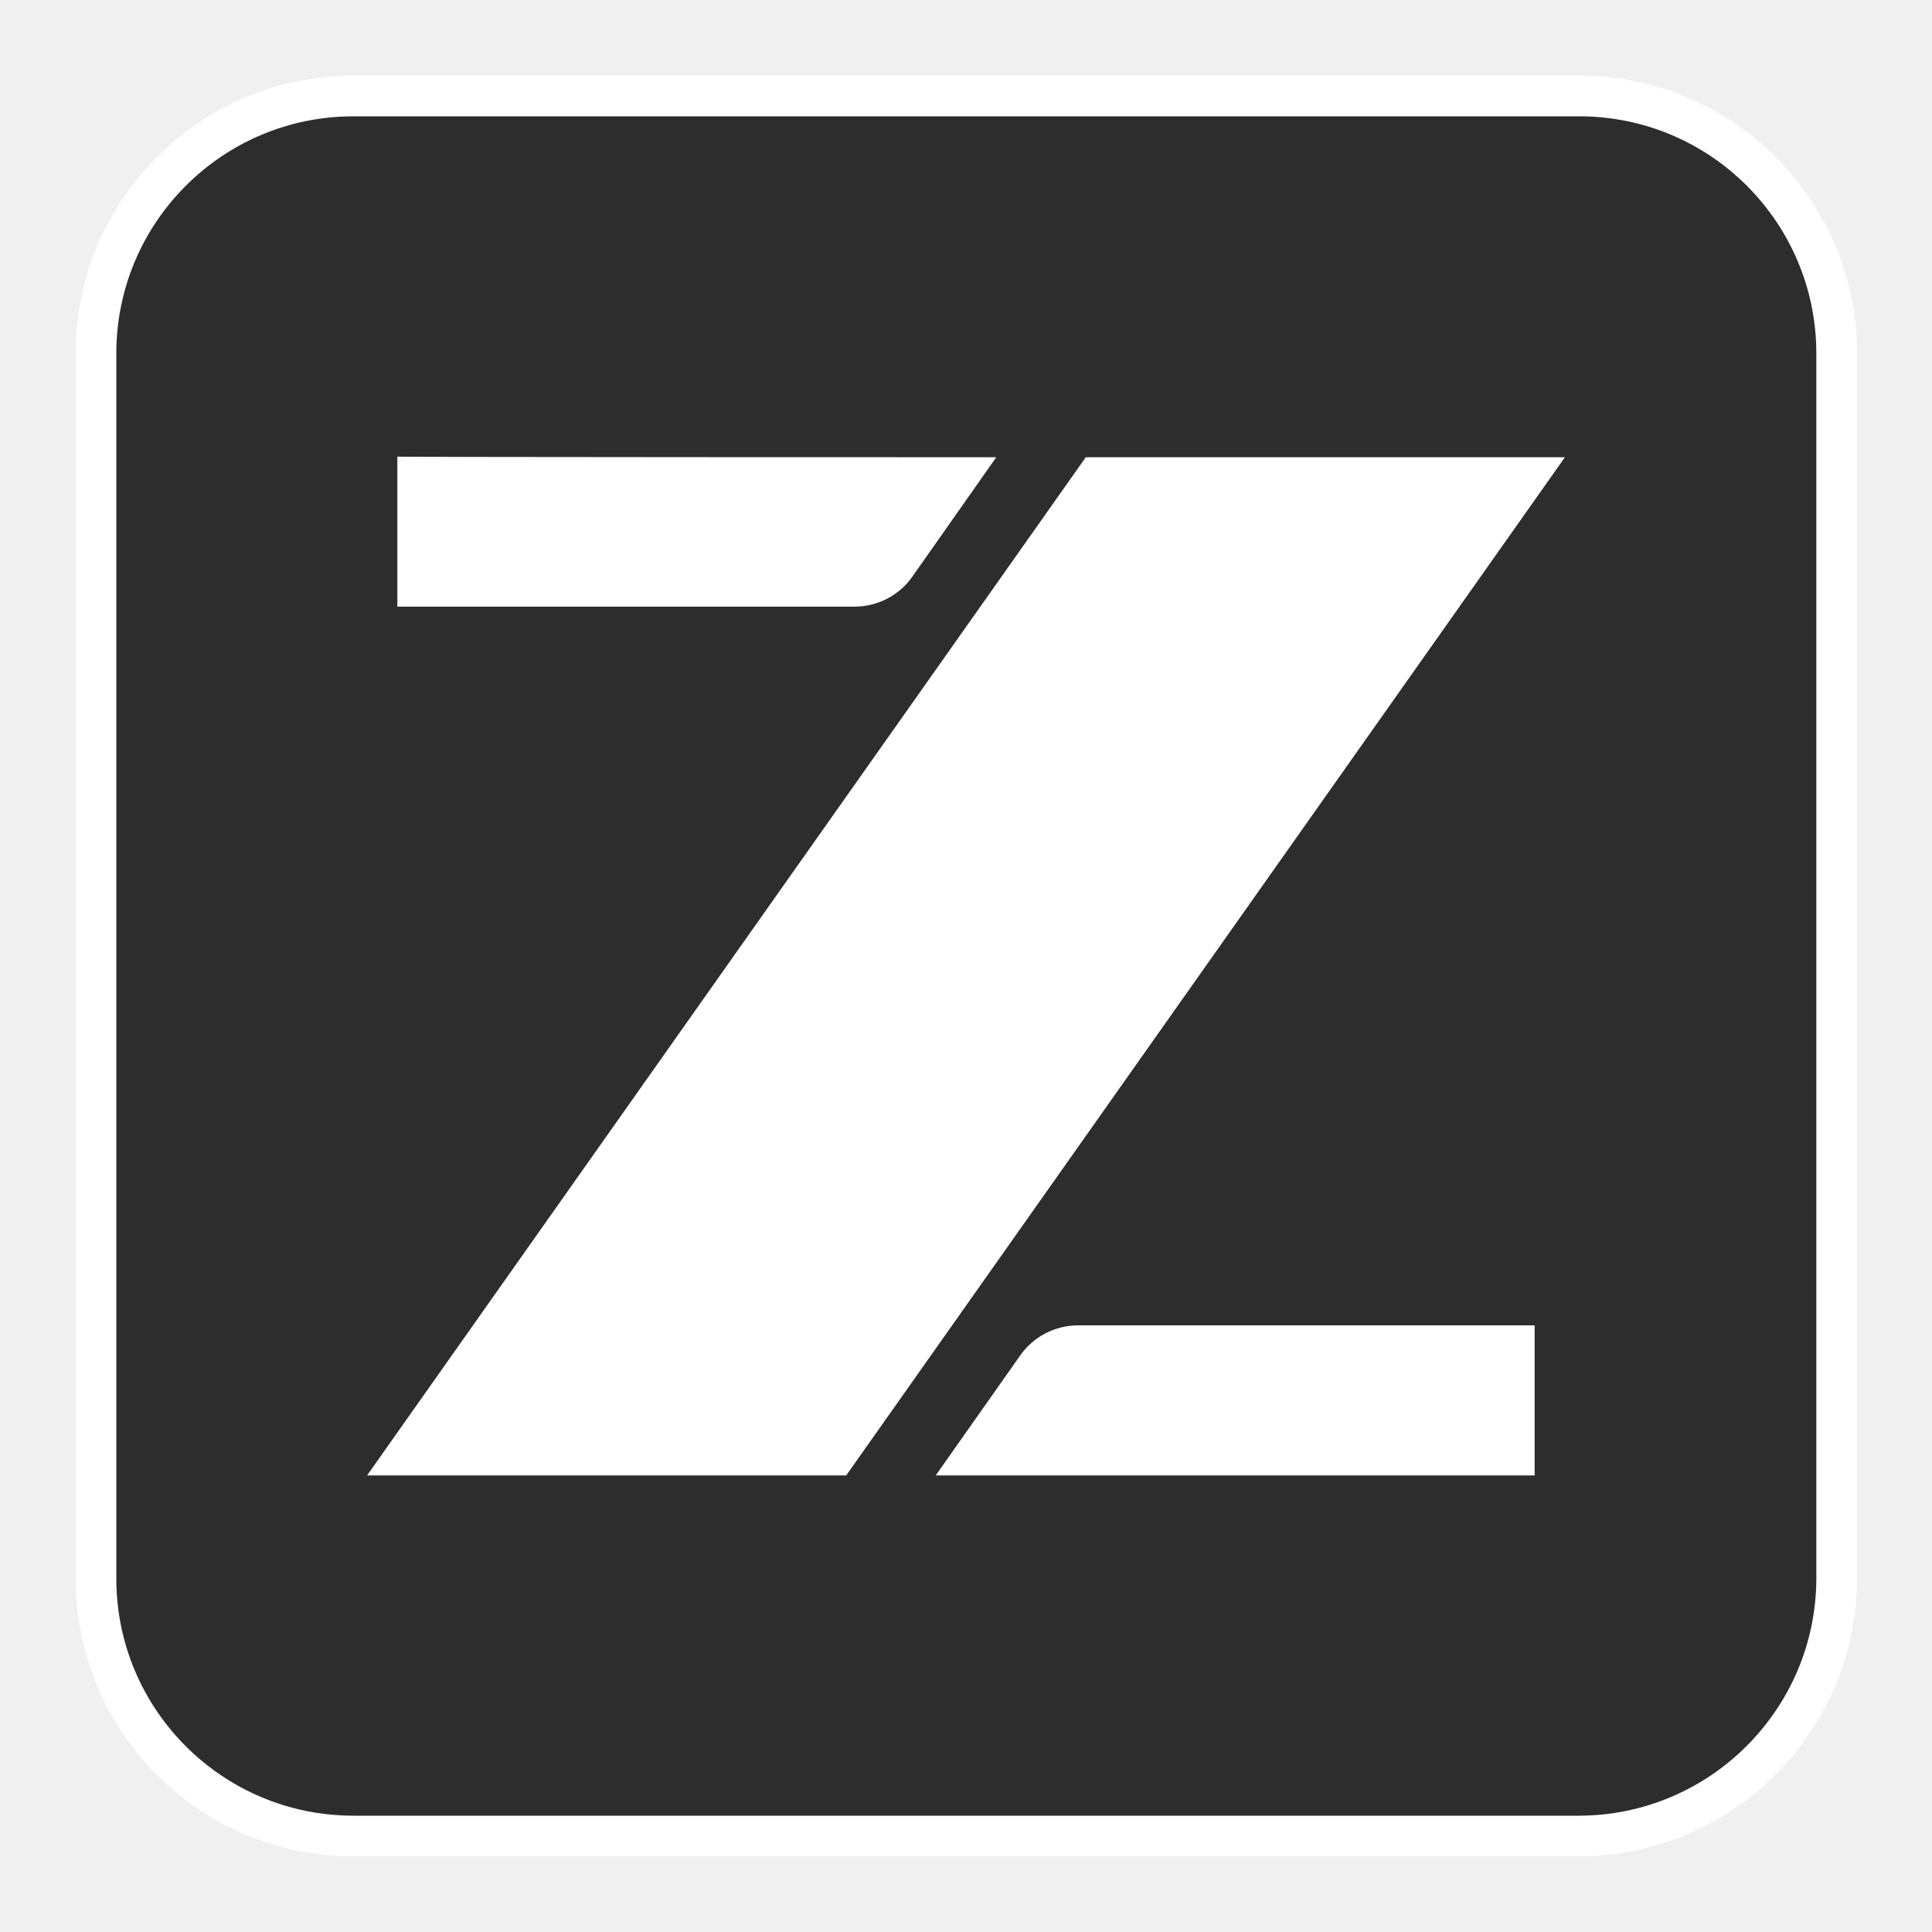
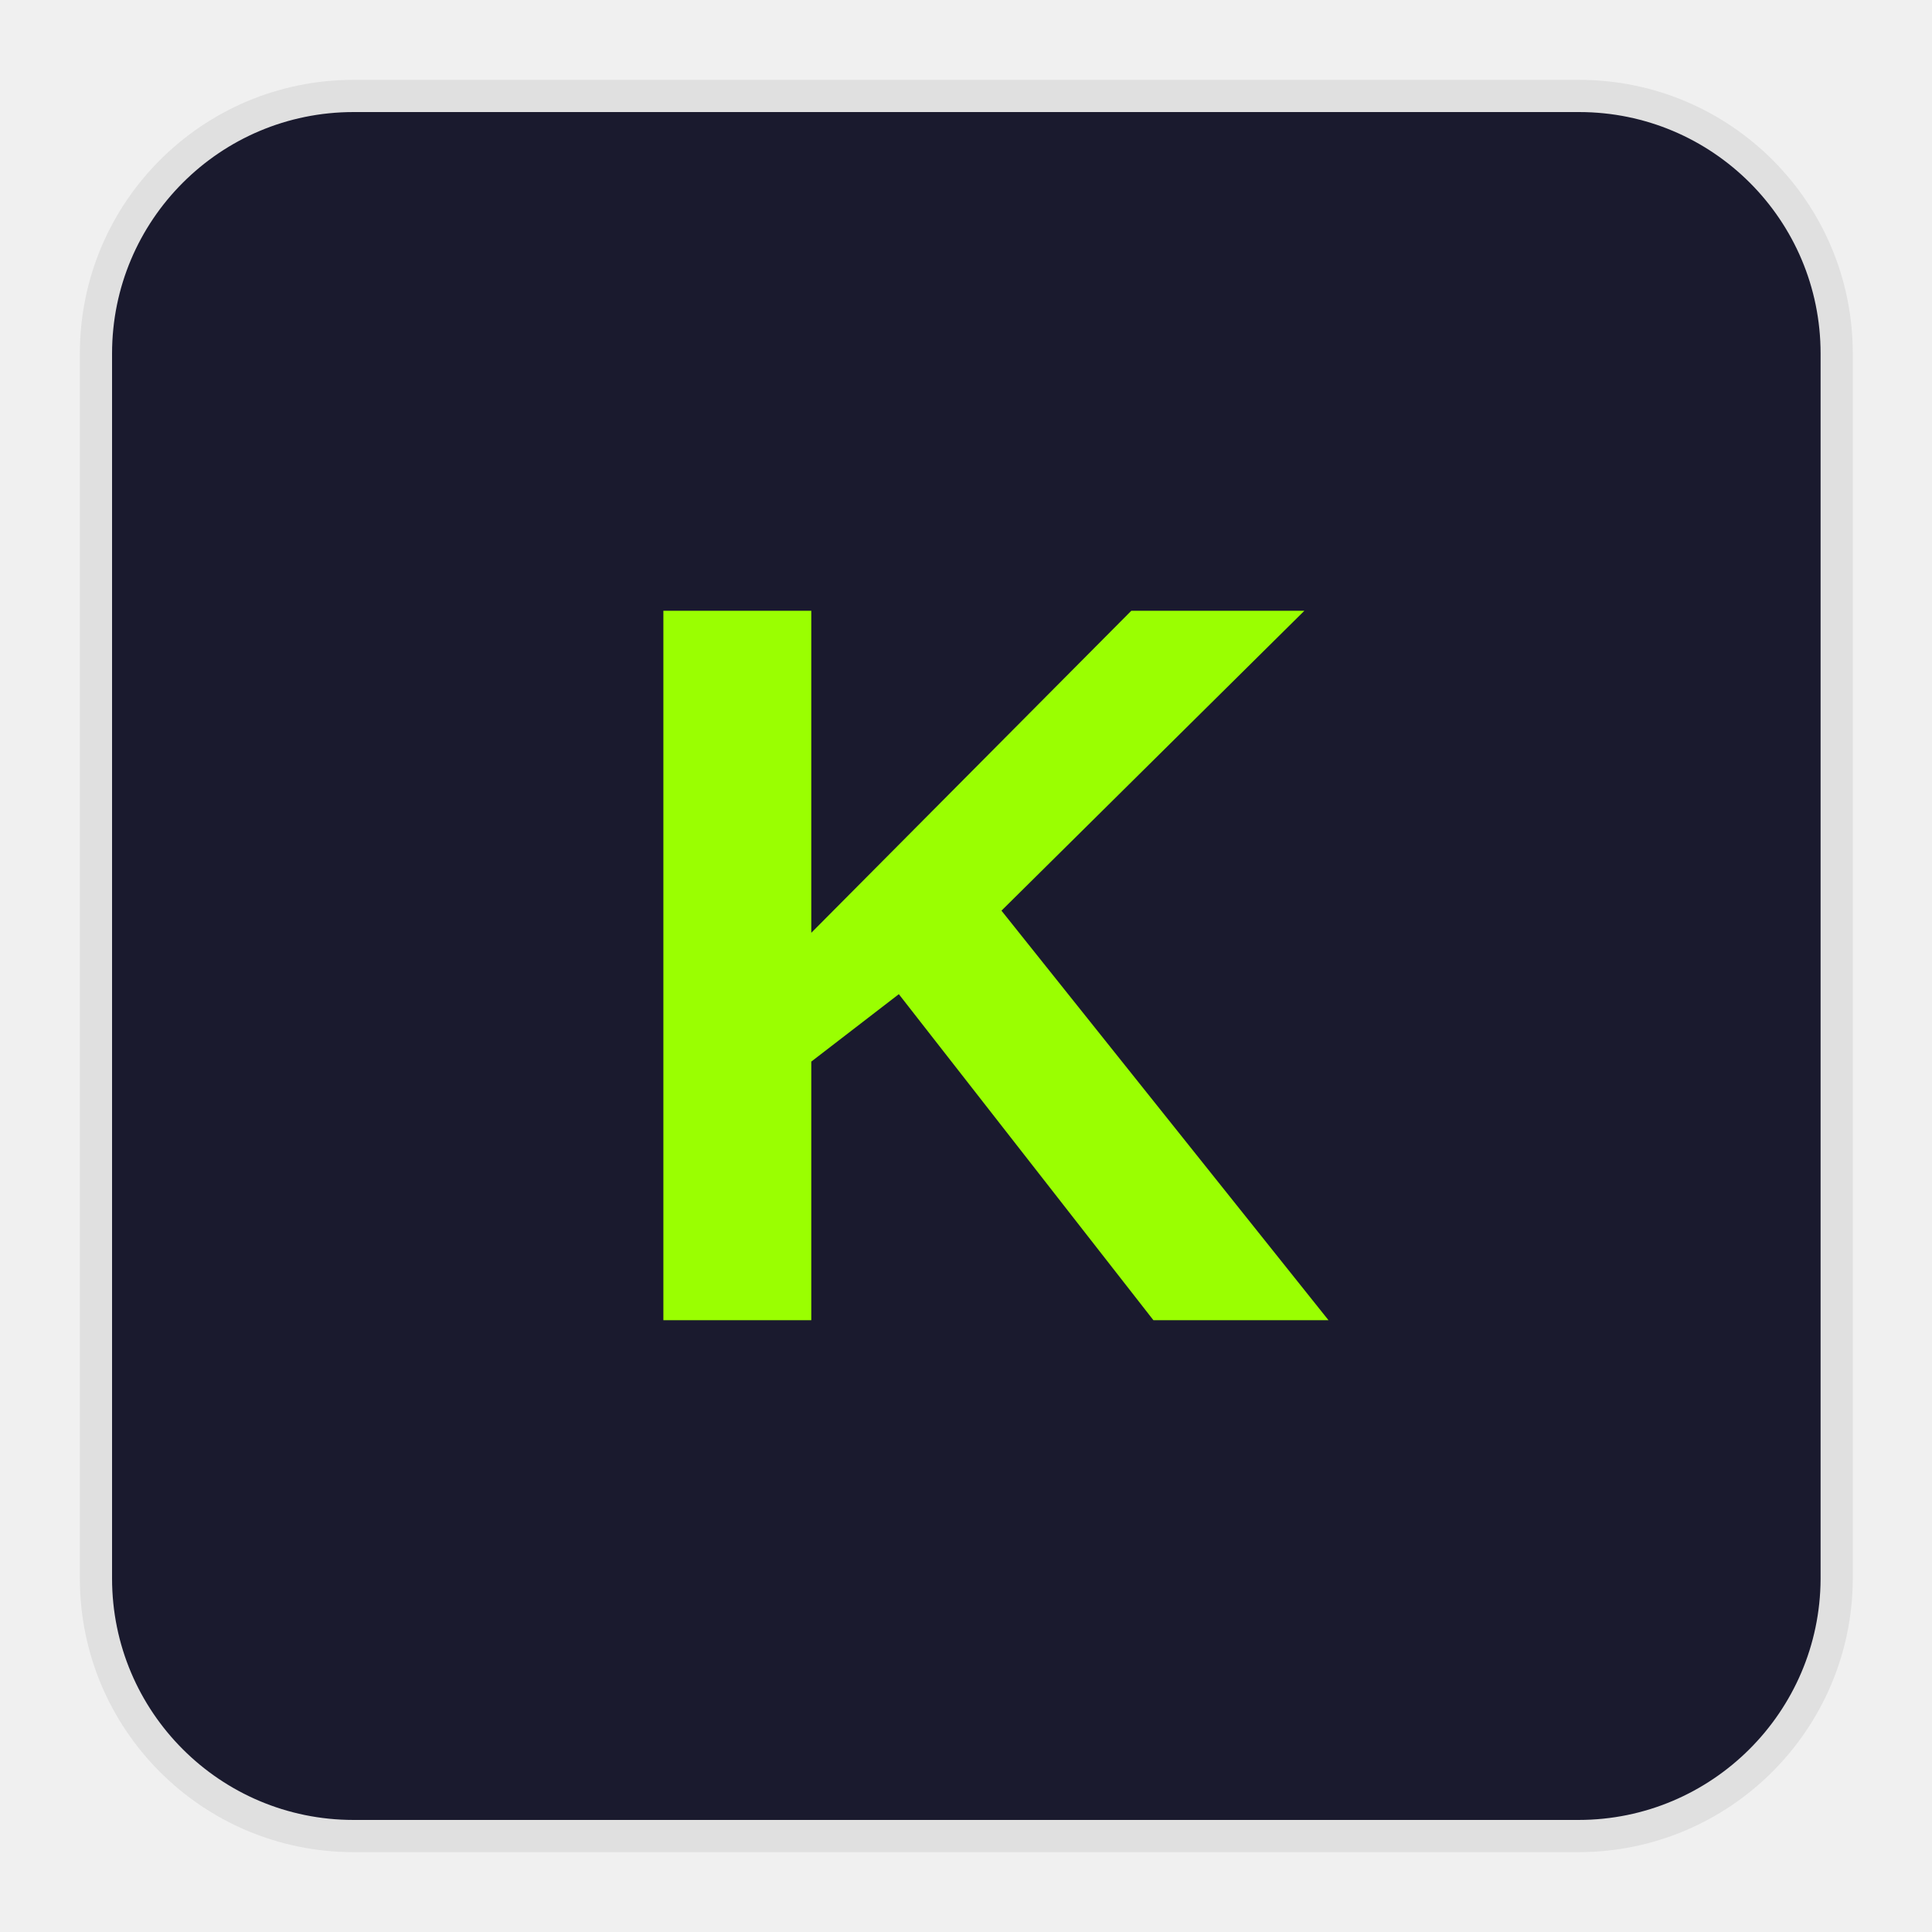
<svg xmlns="http://www.w3.org/2000/svg" version="1.1" x="0px" y="0px" viewBox="0 0 30 30" style="enable-background:new 0 0 30 30;" xml:space="preserve">
  <defs>
    <style type="text/css">
-     .st194{fill:#2D2D2D;stroke:#FFFFFF;stroke-width:0.632;stroke-miterlimit:10;}
-     .st23{fill:#FFFFFF;}
- 
-     .z-breathe {
+     .bg{fill:#1a1a2e;stroke:#e0e0e0;stroke-width:0.5;stroke-miterlimit:10;}
+     .letter{fill:#9AFF01;}
+     .breathe {
      animation: breathe 2.5s ease-in-out infinite;
    }
- 
    @keyframes breathe {
-       0%, 100% { opacity: 0.7; }
+       0%, 100% { opacity: 0.8; }
      50% { opacity: 1; }
    }
  </style>
  </defs>
  <g>
-     <path class="st194" d="M24.51,28.51H5.49c-2.21,0-4-1.79-4-4V5.49c0-2.21,1.79-4,4-4h19.03c2.21,0,4,1.79,4,4v19.03     C28.51,26.72,26.72,28.51,24.51,28.51z" />
-     <g class="z-breathe">
-       <path class="st23" d="M15.47,7.1l-1.3,1.85c-0.2,0.29-0.54,0.47-0.9,0.47h-7.1V7.09C6.16,7.1,15.47,7.1,15.47,7.1z" />
-       <polygon class="st23" points="24.3,7.1 13.14,22.91 5.7,22.91 16.86,7.1" />
-       <path class="st23" d="M14.53,22.91l1.31-1.86c0.2-0.29,0.54-0.47,0.9-0.47h7.09v2.33H14.53z" />
+     <path class="bg" d="M24.51,28.51H5.49c-2.21,0-4-1.79-4-4V5.49c0-2.21,1.79-4,4-4h19.03c2.21,0,4,1.79,4,4v19.03     C28.51,26.72,26.72,28.51,24.51,28.51z" />
+     <g class="breathe">
+       <text x="15" y="20.5" text-anchor="middle" font-family="Arial, Helvetica, sans-serif" font-size="16" font-weight="bold" class="letter">K</text>
    </g>
  </g>
</svg>
